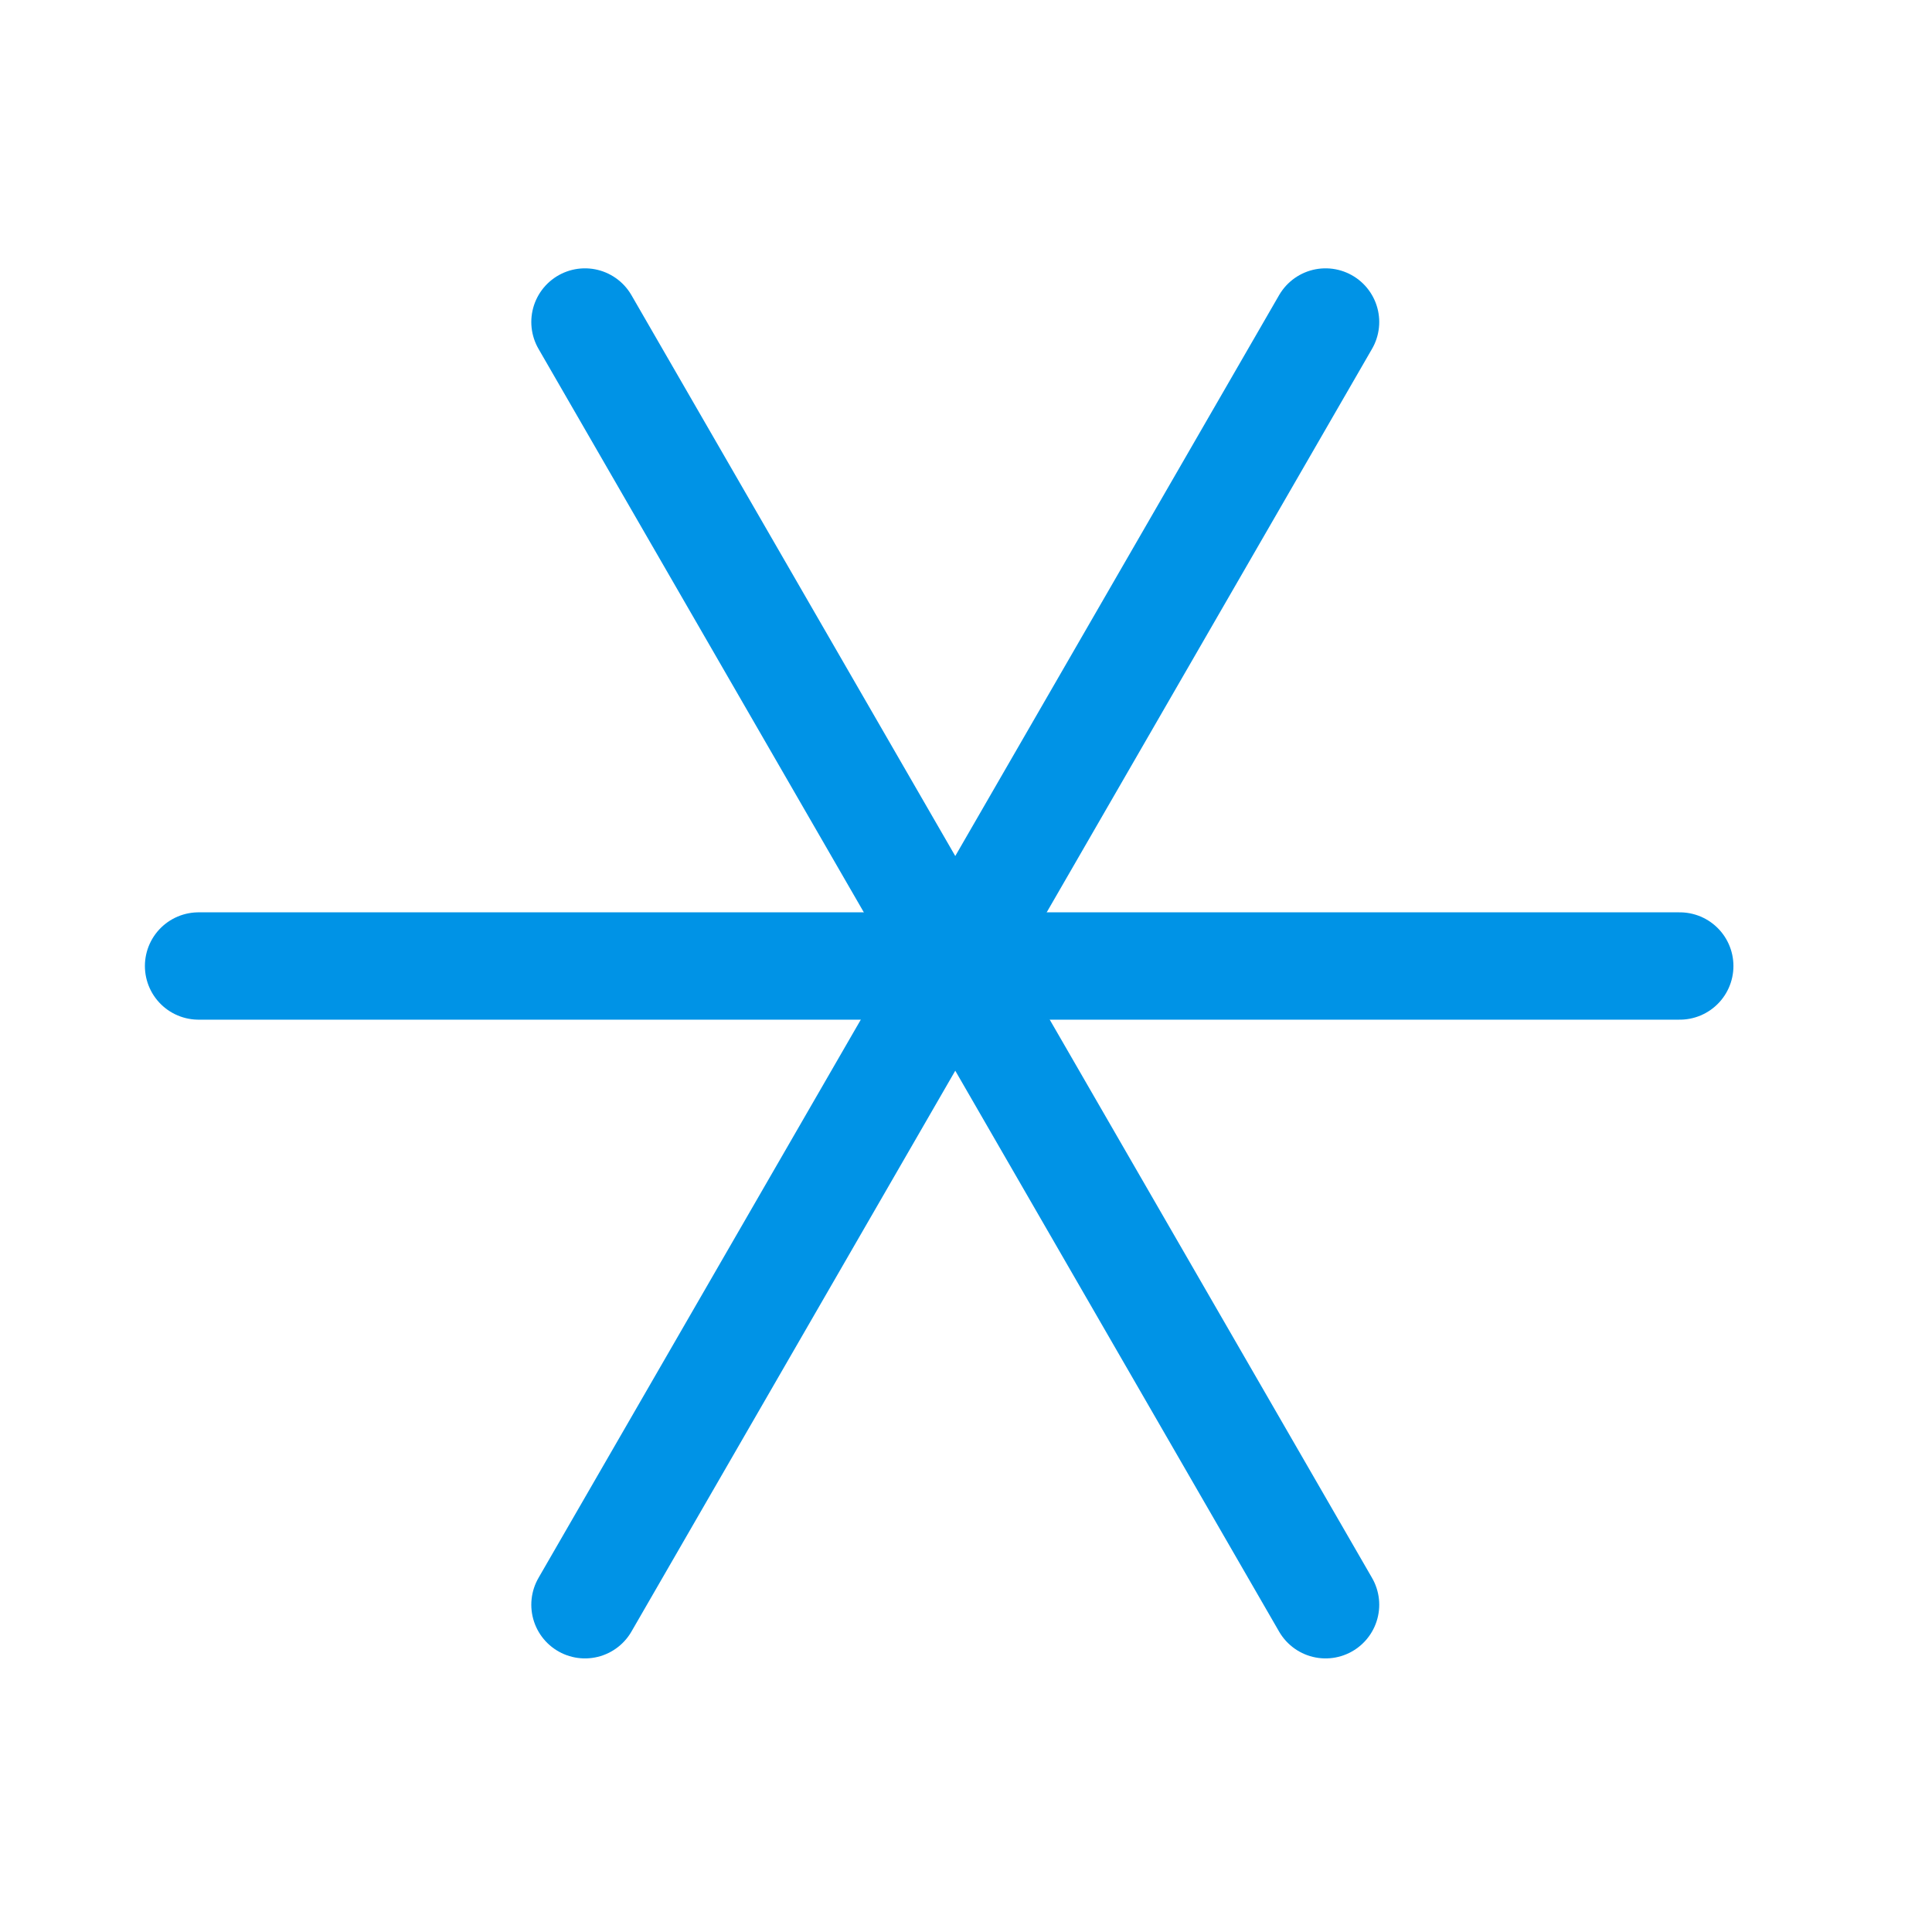
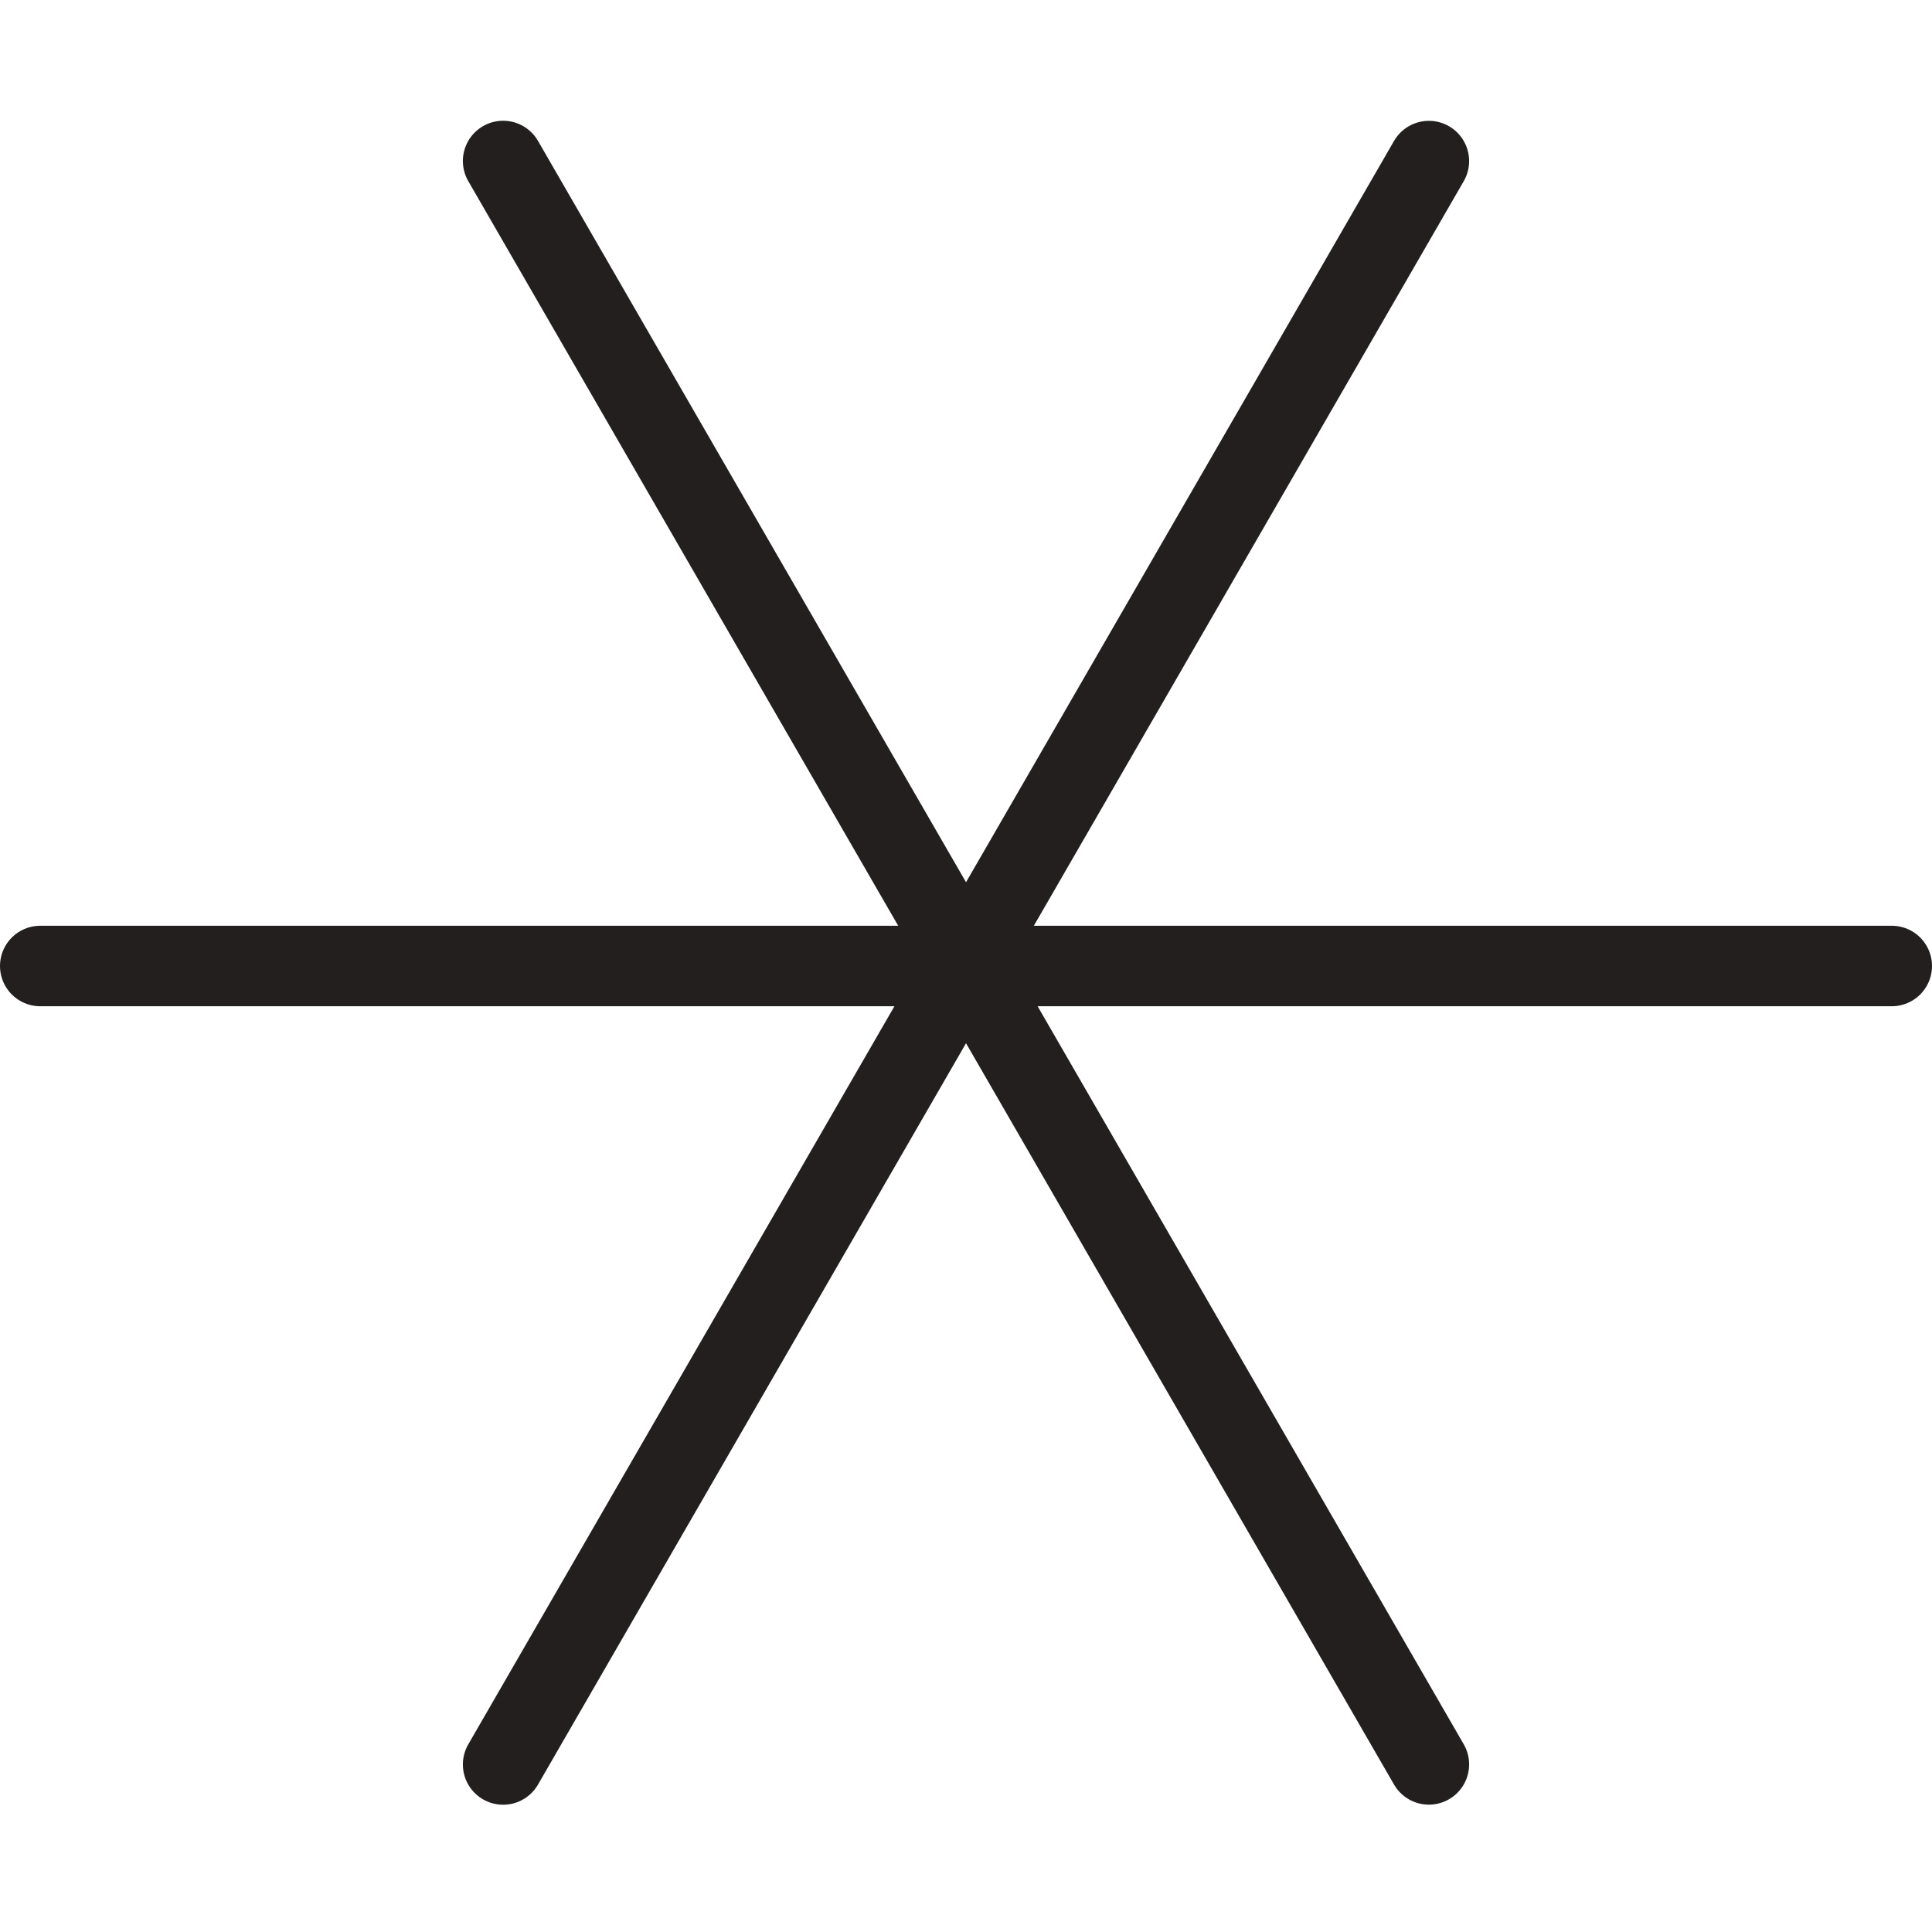
- <svg xmlns="http://www.w3.org/2000/svg" width="36px" height="36px" viewBox="0 0 36 36" version="1.1">
+ <svg xmlns="http://www.w3.org/2000/svg" width="48px" height="48px" viewBox="0 0 48 48" version="1.1">
  <defs />
-   <g id="24" stroke="none" stroke-width="1" fill="none" fill-rule="evenodd">
-     <g id="Icons" transform="translate(-200, -422)" stroke="#0093E6" stroke-width="2" stroke-linecap="round" stroke-linejoin="round">
-       <g id="comment" transform="translate(200, 422)">
-         <g id="Stroke-7197-+-Stroke-7198-+-Stroke-7199" transform="translate(3.7, 6)">
-           <path d="M0,12 L27.6,12" id="Stroke-7197" />
-           <path d="M7.2,23.902 L21,0" id="Stroke-7198" />
-           <path d="M21,23.902 L7.2,0" id="Stroke-7199" />
-         </g>
+   <g id="Icons" stroke="none" stroke-width="1" fill="none" fill-rule="evenodd">
+     <g id="comment_code" stroke="#231F1F" stroke-width="2" stroke-linecap="round" stroke-linejoin="round">
+       <g id="Stroke-7197-+-Stroke-7198-+-Stroke-7199" transform="translate(1, 4)">
+         <path d="M0,20 L46,20" id="Stroke-7197" />
+         <path d="M11.5,39.838 L34.5,0.002" id="Stroke-7198" />
+         <path d="M34.5,39.836 L11.5,-0" id="Stroke-7199" />
      </g>
    </g>
  </g>
</svg>
